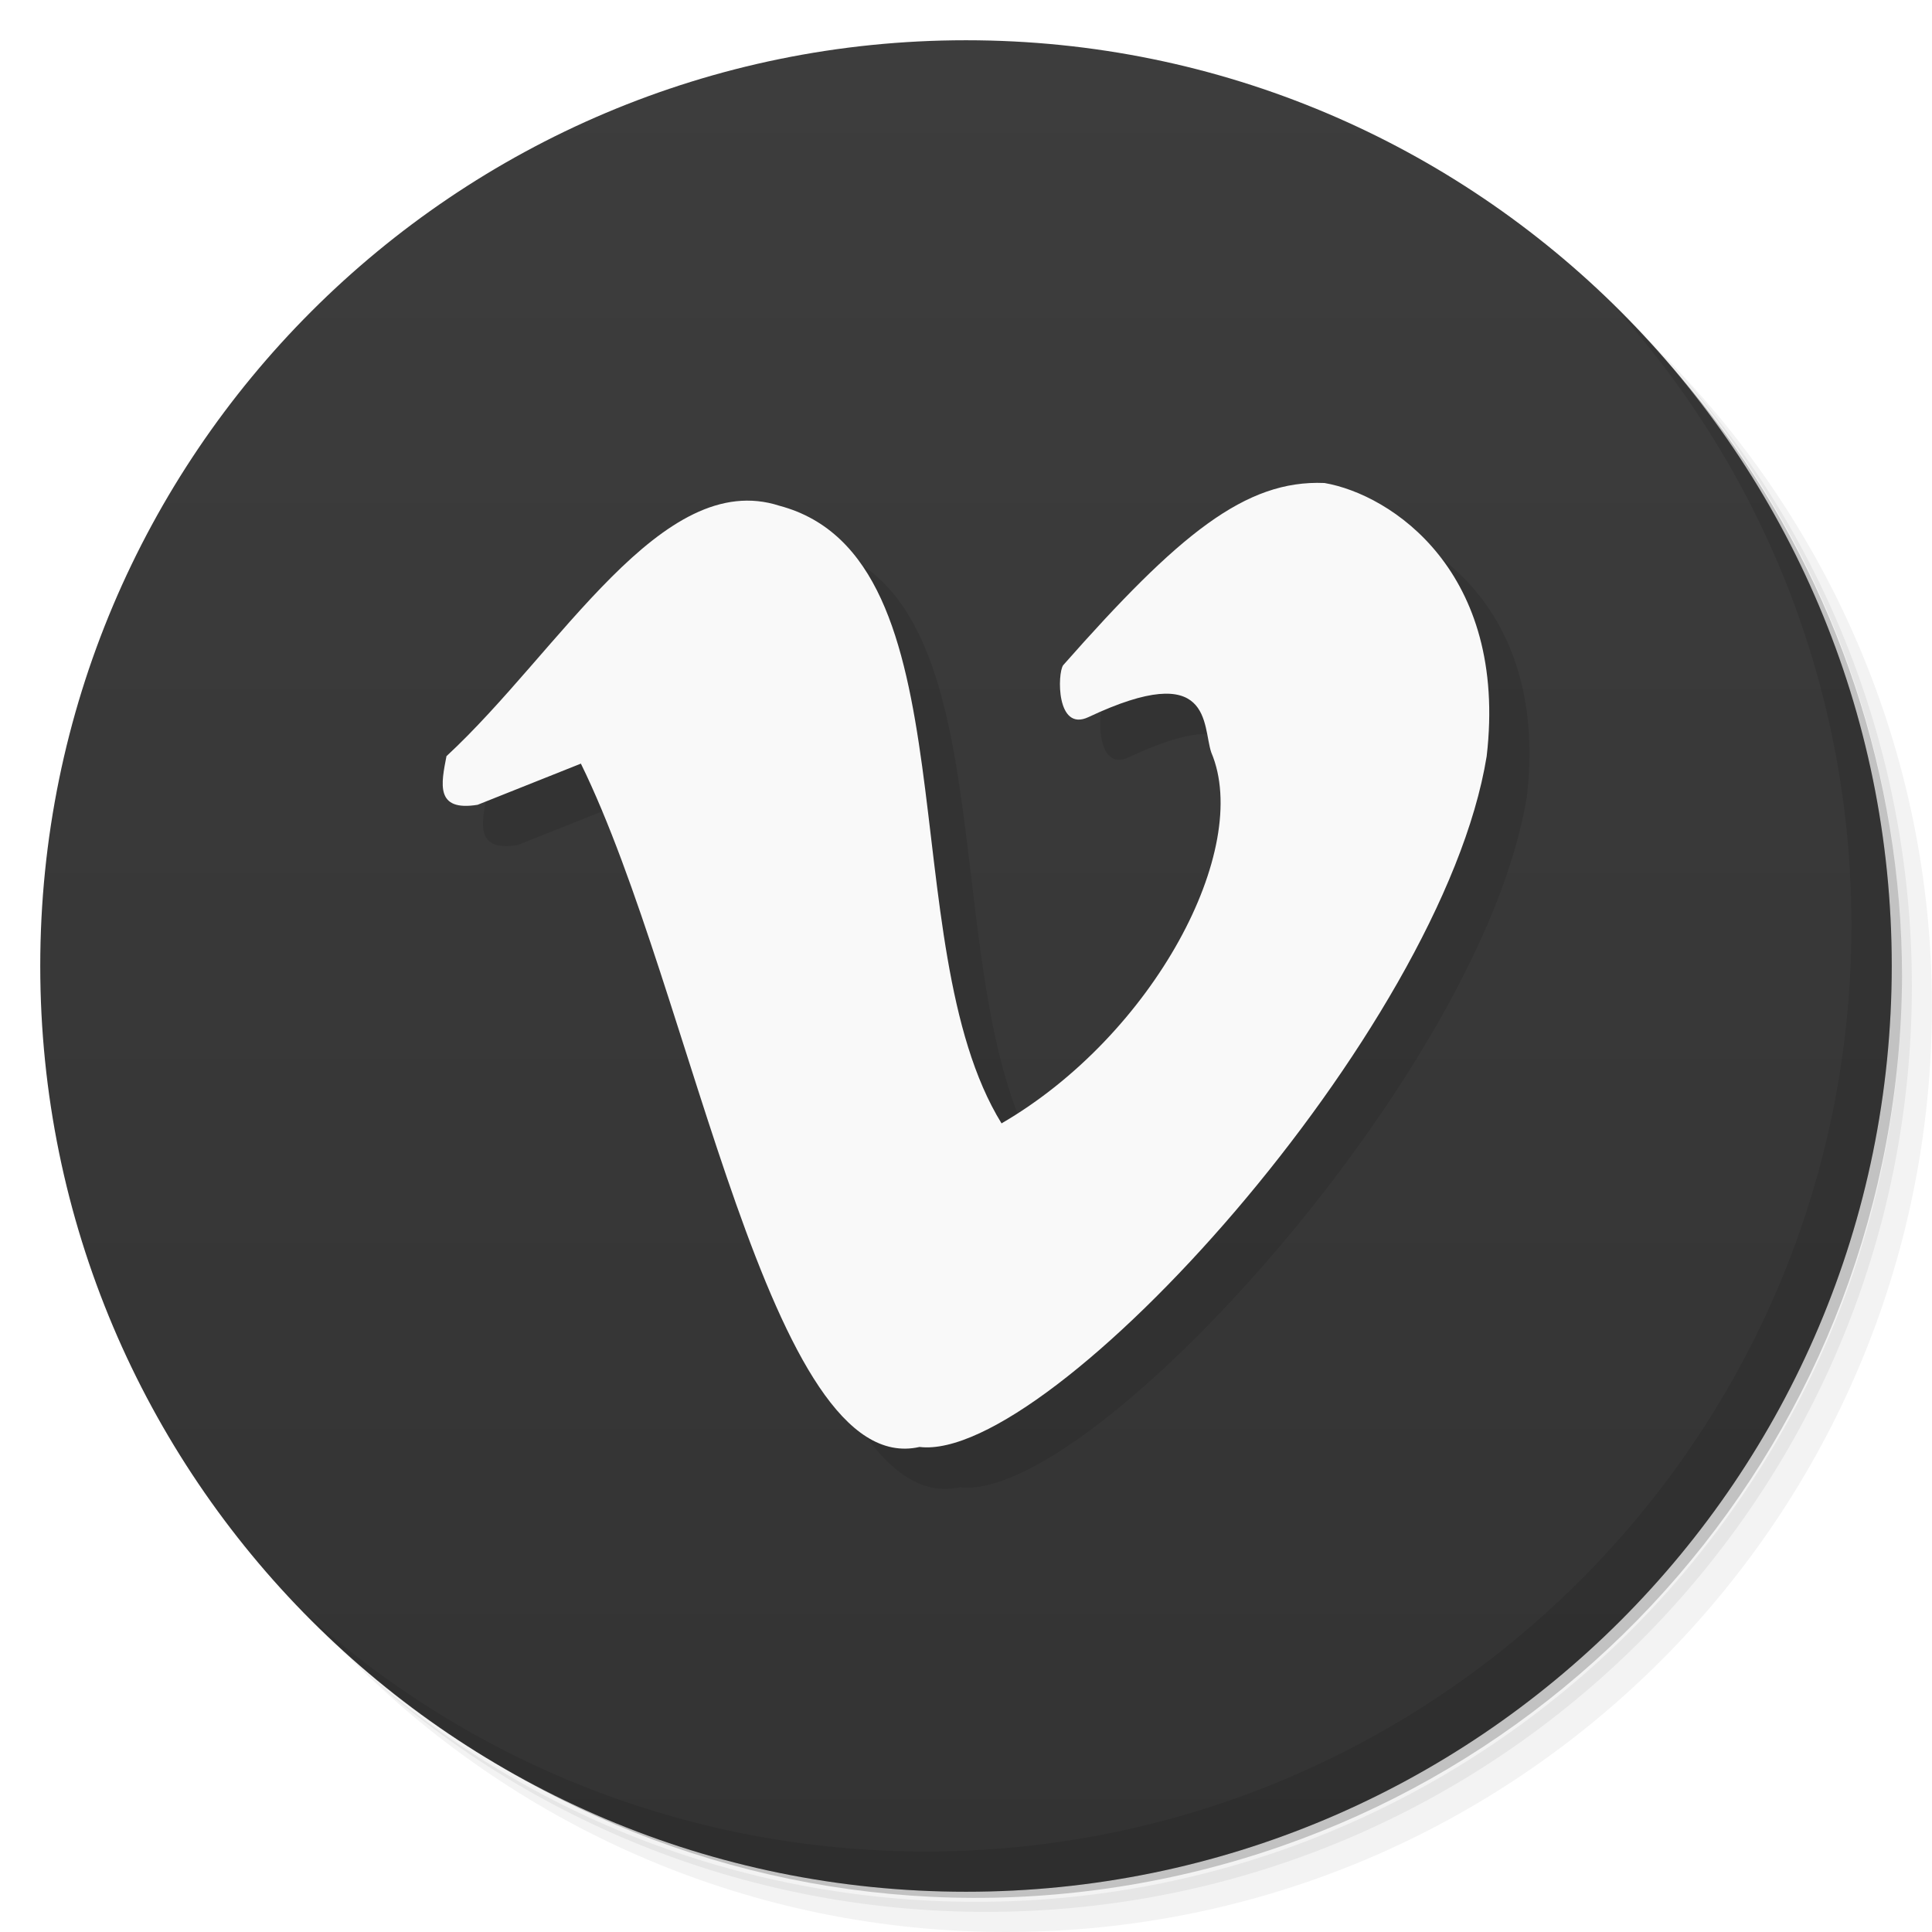
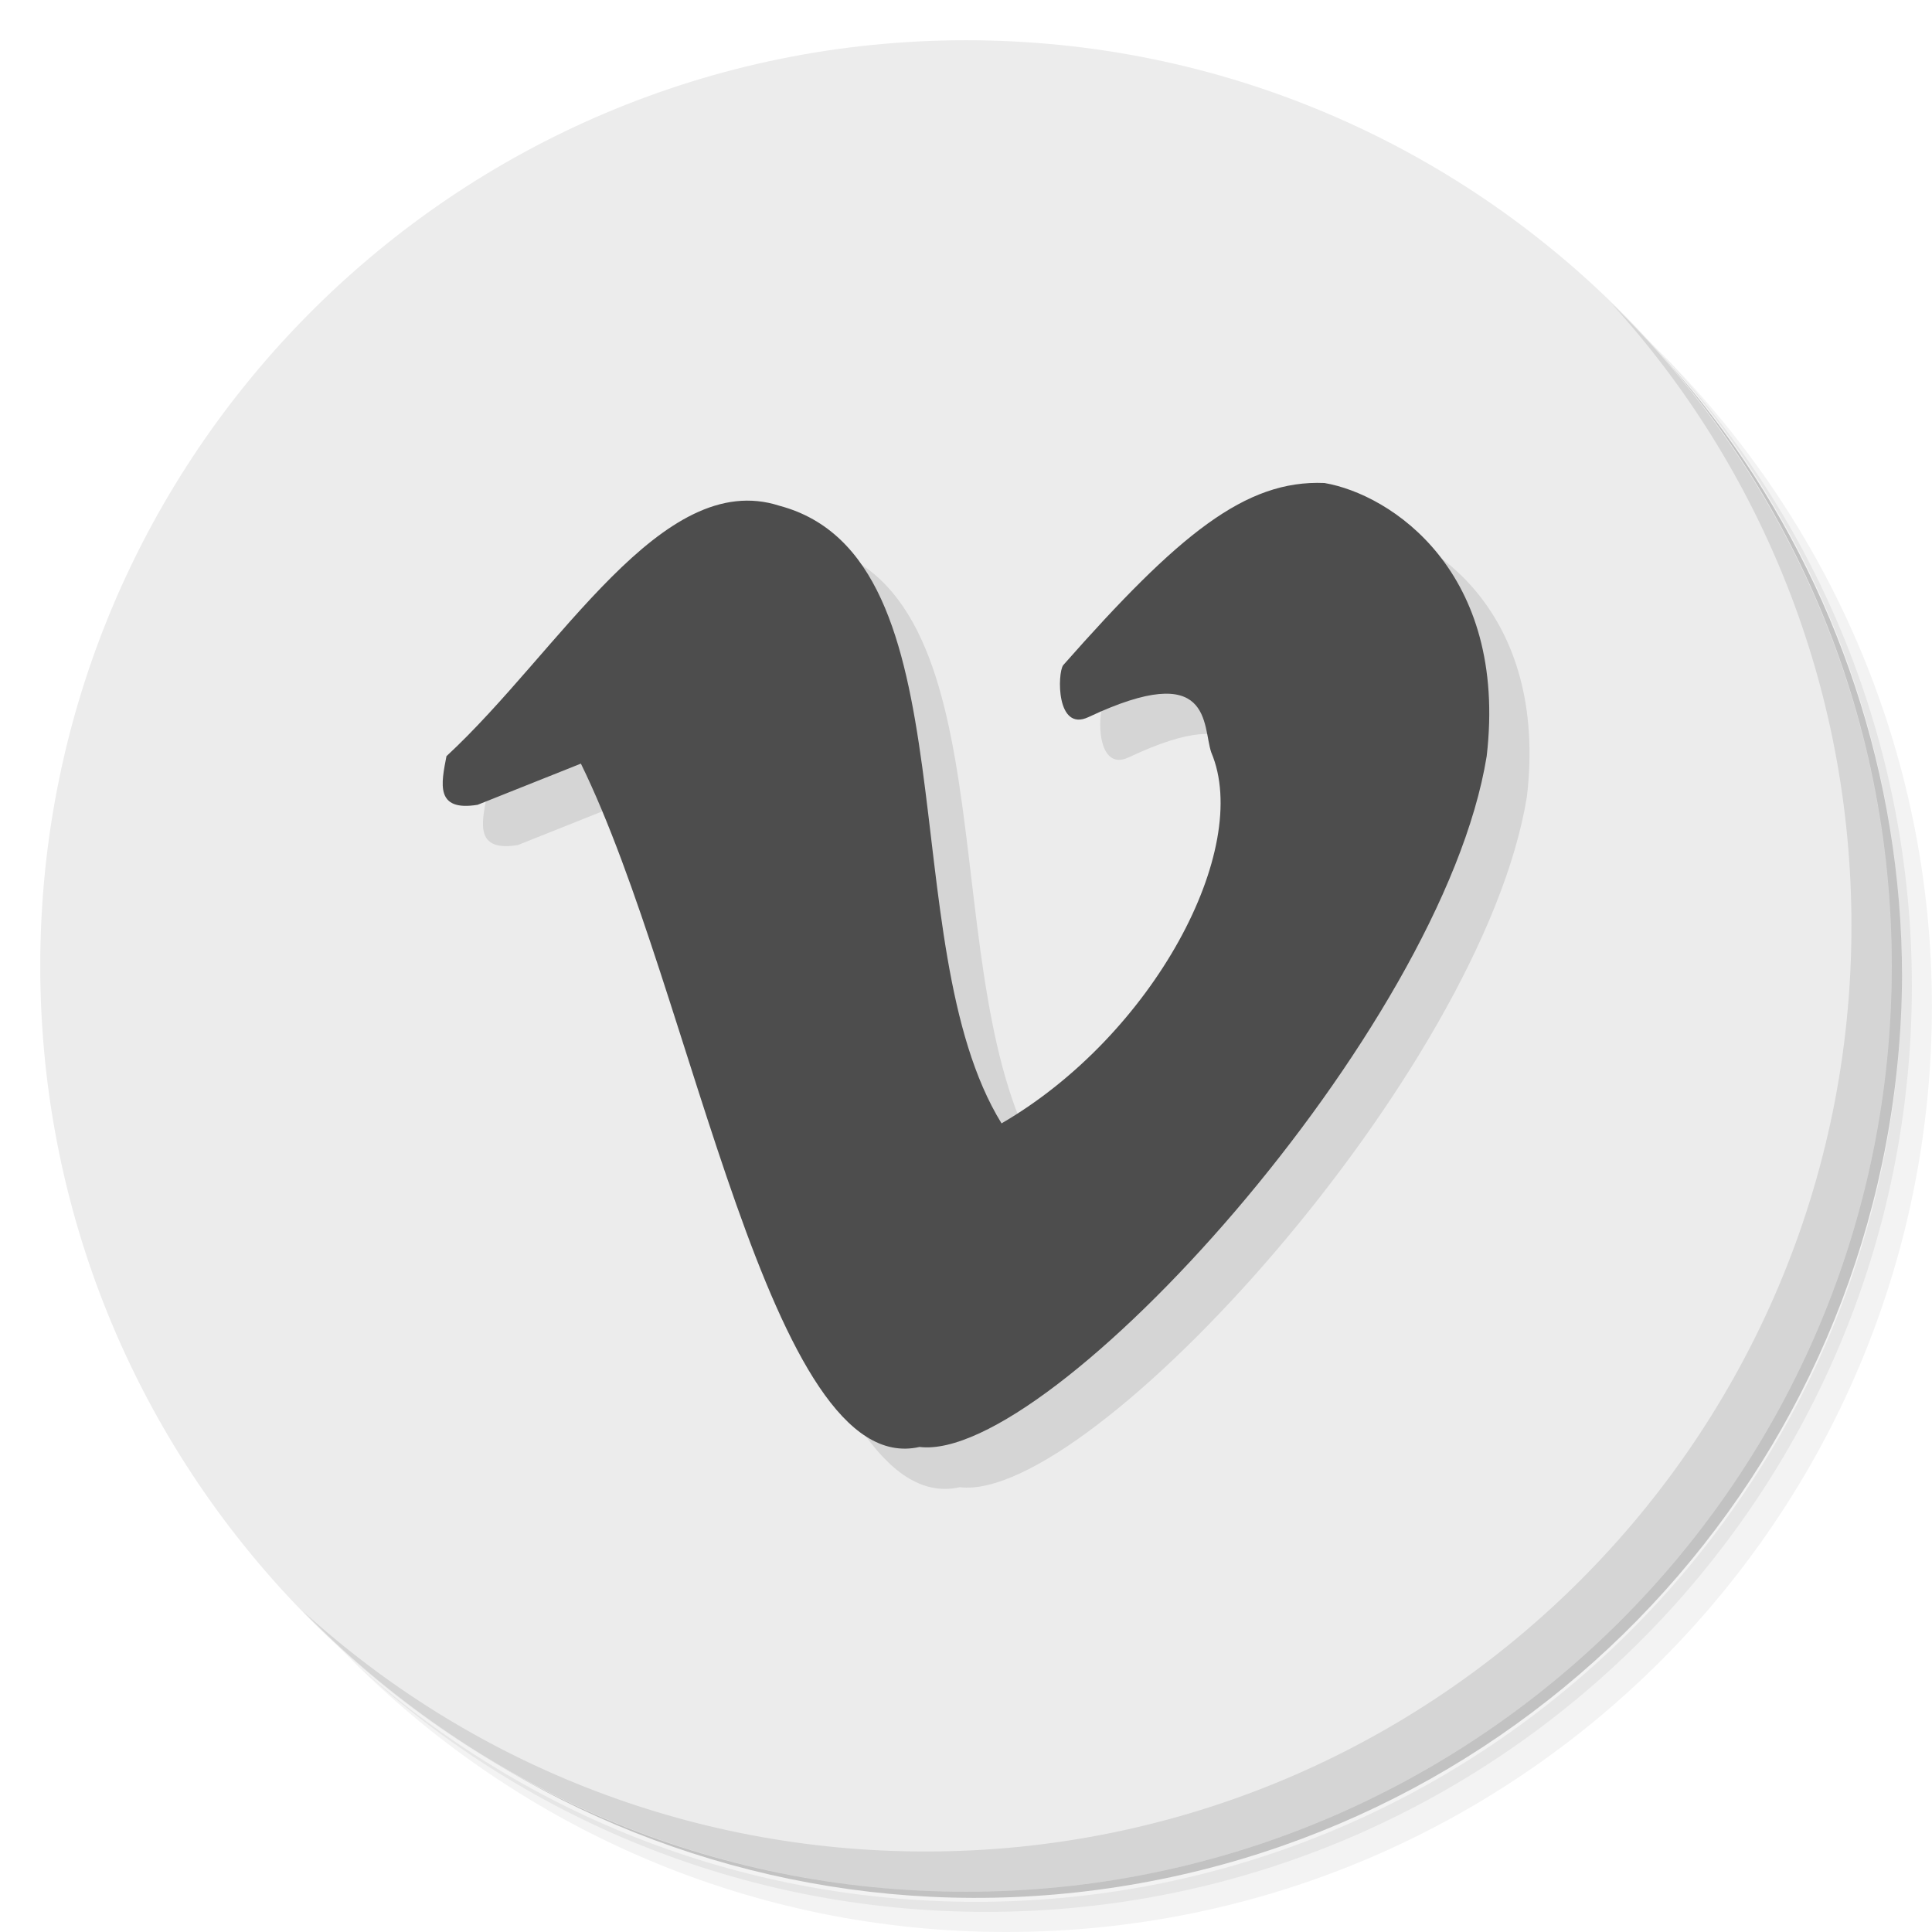
- <svg xmlns="http://www.w3.org/2000/svg" viewBox="0 0 48 48">
-   <defs>
+ <svg xmlns="http://www.w3.org/2000/svg" viewBox="0 0 48 48" version="1.1" id="svg45">
+   <defs id="defs7">
    <linearGradient id="linearGradient3764" x1="1" x2="47" gradientUnits="userSpaceOnUse" gradientTransform="matrix(0,-1,1,0,-1.5e-6,48)">
-       <stop style="stop-color:#333;stop-opacity:1" />
-       <stop offset="1" style="stop-color:#3d3d3d;stop-opacity:1" />
+       <stop style="stop-color:#333;stop-opacity:1" id="stop2" />
+       <stop offset="1" style="stop-color:#3d3d3d;stop-opacity:1" id="stop4" />
    </linearGradient>
  </defs>
-   <g>
-     <path d="m 36.31 5 c 5.859 4.062 9.688 10.831 9.688 18.5 c 0 12.426 -10.07 22.5 -22.5 22.5 c -7.669 0 -14.438 -3.828 -18.5 -9.688 c 1.037 1.822 2.306 3.499 3.781 4.969 c 4.085 3.712 9.514 5.969 15.469 5.969 c 12.703 0 23 -10.298 23 -23 c 0 -5.954 -2.256 -11.384 -5.969 -15.469 c -1.469 -1.475 -3.147 -2.744 -4.969 -3.781 z m 4.969 3.781 c 3.854 4.113 6.219 9.637 6.219 15.719 c 0 12.703 -10.297 23 -23 23 c -6.081 0 -11.606 -2.364 -15.719 -6.219 c 4.16 4.144 9.883 6.719 16.219 6.719 c 12.703 0 23 -10.298 23 -23 c 0 -6.335 -2.575 -12.06 -6.719 -16.219 z" style="opacity:0.05" />
-     <path d="m 41.28 8.781 c 3.712 4.085 5.969 9.514 5.969 15.469 c 0 12.703 -10.297 23 -23 23 c -5.954 0 -11.384 -2.256 -15.469 -5.969 c 4.113 3.854 9.637 6.219 15.719 6.219 c 12.703 0 23 -10.298 23 -23 c 0 -6.081 -2.364 -11.606 -6.219 -15.719 z" style="opacity:0.1" />
-     <path d="m 31.25 2.375 c 8.615 3.154 14.75 11.417 14.75 21.13 c 0 12.426 -10.07 22.5 -22.5 22.5 c -9.708 0 -17.971 -6.135 -21.12 -14.75 a 23 23 0 0 0 44.875 -7 a 23 23 0 0 0 -16 -21.875 z" style="opacity:0.2" />
+   <g id="g15">
+     <path d="m 36.31 5 c 5.859 4.062 9.688 10.831 9.688 18.5 c 0 12.426 -10.07 22.5 -22.5 22.5 c -7.669 0 -14.438 -3.828 -18.5 -9.688 c 1.037 1.822 2.306 3.499 3.781 4.969 c 4.085 3.712 9.514 5.969 15.469 5.969 c 12.703 0 23 -10.298 23 -23 c 0 -5.954 -2.256 -11.384 -5.969 -15.469 c -1.469 -1.475 -3.147 -2.744 -4.969 -3.781 z m 4.969 3.781 c 3.854 4.113 6.219 9.637 6.219 15.719 c 0 12.703 -10.297 23 -23 23 c -6.081 0 -11.606 -2.364 -15.719 -6.219 c 4.16 4.144 9.883 6.719 16.219 6.719 c 12.703 0 23 -10.298 23 -23 c 0 -6.335 -2.575 -12.06 -6.719 -16.219 z" style="opacity:0.05" id="path9" />
+     <path d="m 41.28 8.781 c 3.712 4.085 5.969 9.514 5.969 15.469 c 0 12.703 -10.297 23 -23 23 c -5.954 0 -11.384 -2.256 -15.469 -5.969 c 4.113 3.854 9.637 6.219 15.719 6.219 c 12.703 0 23 -10.298 23 -23 c 0 -6.081 -2.364 -11.606 -6.219 -15.719 z" style="opacity:0.1" id="path11" />
+     <path d="m 31.25 2.375 c 8.615 3.154 14.75 11.417 14.75 21.13 c 0 12.426 -10.07 22.5 -22.5 22.5 c -9.708 0 -17.971 -6.135 -21.12 -14.75 a 23 23 0 0 0 44.875 -7 a 23 23 0 0 0 -16 -21.875 z" style="opacity:0.2" id="path13" />
  </g>
-   <g>
-     <path d="m 24 1 c 12.703 0 23 10.297 23 23 c 0 12.703 -10.297 23 -23 23 -12.703 0 -23 -10.297 -23 -23 0 -12.703 10.297 -23 23 -23 z" style="fill:url(#linearGradient3764);fill-opacity:1" />
+   <g id="g19" style="fill:#ececec">
+     <path d="m 24 1 c 12.703 0 23 10.297 23 23 c 0 12.703 -10.297 23 -23 23 -12.703 0 -23 -10.297 -23 -23 0 -12.703 10.297 -23 23 -23 z" style="fill:#ececec;fill-opacity:1" id="path17" />
  </g>
-   <g>
-     <g>
-       <g transform="translate(1,1)">
-         <g style="opacity:0.1">
-           <g>
-             <path d="m 11.09 18.789 c 2.824 -2.613 5.348 -7.172 8.277 -6.223 c 4.855 1.293 2.758 10.867 5.516 15.344 c 3.777 -2.195 6.23 -6.816 5.211 -9.215 c -0.227 -0.668 0.051 -2.34 -3.051 -0.879 c -0.805 0.379 -0.773 -1.09 -0.629 -1.289 c 2.871 -3.254 4.527 -4.609 6.492 -4.527 c 1.656 0.285 4.563 2.199 4.03 6.789 c -1.105 6.832 -10.836 17.559 -14.09 17.16 c -3.73 0.848 -5.617 -11.277 -8.414 -16.977 l -2.566 1.023 c -1.059 0.172 -0.906 -0.523 -0.773 -1.211 m -0.004 0.004" style="fill:#000;fill-opacity:1;stroke:none;fill-rule:nonzero" />
+   <g id="g31">
+     <g id="g29">
+       <g transform="translate(1,1)" id="g27">
+         <g style="opacity:0.1" id="g25">
+           <g id="g23">
+             <path d="m 11.09 18.789 c 2.824 -2.613 5.348 -7.172 8.277 -6.223 c 4.855 1.293 2.758 10.867 5.516 15.344 c 3.777 -2.195 6.23 -6.816 5.211 -9.215 c -0.227 -0.668 0.051 -2.34 -3.051 -0.879 c -0.805 0.379 -0.773 -1.09 -0.629 -1.289 c 2.871 -3.254 4.527 -4.609 6.492 -4.527 c 1.656 0.285 4.563 2.199 4.03 6.789 c -1.105 6.832 -10.836 17.559 -14.09 17.16 c -3.73 0.848 -5.617 -11.277 -8.414 -16.977 l -2.566 1.023 c -1.059 0.172 -0.906 -0.523 -0.773 -1.211 m -0.004 0.004" style="fill:#000;fill-opacity:1;stroke:none;fill-rule:nonzero" id="path21" />
          </g>
        </g>
      </g>
    </g>
  </g>
-   <g>
-     <g>
-       <g>
-         <path d="m 11.09 18.789 c 2.824 -2.613 5.348 -7.172 8.277 -6.223 c 4.855 1.293 2.758 10.867 5.516 15.344 c 3.777 -2.195 6.23 -6.816 5.211 -9.215 c -0.227 -0.668 0.051 -2.34 -3.051 -0.879 c -0.805 0.379 -0.773 -1.09 -0.629 -1.289 c 2.871 -3.254 4.527 -4.609 6.492 -4.527 c 1.656 0.285 4.563 2.199 4.03 6.789 c -1.105 6.832 -10.836 17.559 -14.09 17.16 c -3.73 0.848 -5.617 -11.277 -8.414 -16.977 l -2.566 1.023 c -1.059 0.172 -0.906 -0.523 -0.773 -1.211 m -0.004 0.004" style="fill:#f9f9f9;fill-opacity:1;stroke:none;fill-rule:nonzero" />
+   <g id="g39" style="fill:#4d4d4d">
+     <g id="g37" style="fill:#4d4d4d">
+       <g id="g35" style="fill:#4d4d4d">
+         <path d="m 11.09 18.789 c 2.824 -2.613 5.348 -7.172 8.277 -6.223 c 4.855 1.293 2.758 10.867 5.516 15.344 c 3.777 -2.195 6.23 -6.816 5.211 -9.215 c -0.227 -0.668 0.051 -2.34 -3.051 -0.879 c -0.805 0.379 -0.773 -1.09 -0.629 -1.289 c 2.871 -3.254 4.527 -4.609 6.492 -4.527 c 1.656 0.285 4.563 2.199 4.03 6.789 c -1.105 6.832 -10.836 17.559 -14.09 17.16 c -3.73 0.848 -5.617 -11.277 -8.414 -16.977 l -2.566 1.023 c -1.059 0.172 -0.906 -0.523 -0.773 -1.211 m -0.004 0.004" style="fill:#4d4d4d;fill-opacity:1;stroke:none;fill-rule:nonzero" id="path33" />
      </g>
    </g>
  </g>
-   <g>
-     <path d="m 40.03 7.531 c 3.712 4.084 5.969 9.514 5.969 15.469 0 12.703 -10.297 23 -23 23 c -5.954 0 -11.384 -2.256 -15.469 -5.969 4.178 4.291 10.01 6.969 16.469 6.969 c 12.703 0 23 -10.298 23 -23 0 -6.462 -2.677 -12.291 -6.969 -16.469 z" style="opacity:0.1" />
+   <g id="g43">
+     <path d="m 40.03 7.531 c 3.712 4.084 5.969 9.514 5.969 15.469 0 12.703 -10.297 23 -23 23 c -5.954 0 -11.384 -2.256 -15.469 -5.969 4.178 4.291 10.01 6.969 16.469 6.969 c 12.703 0 23 -10.298 23 -23 0 -6.462 -2.677 -12.291 -6.969 -16.469 z" style="opacity:0.1" id="path41" />
  </g>
</svg>
